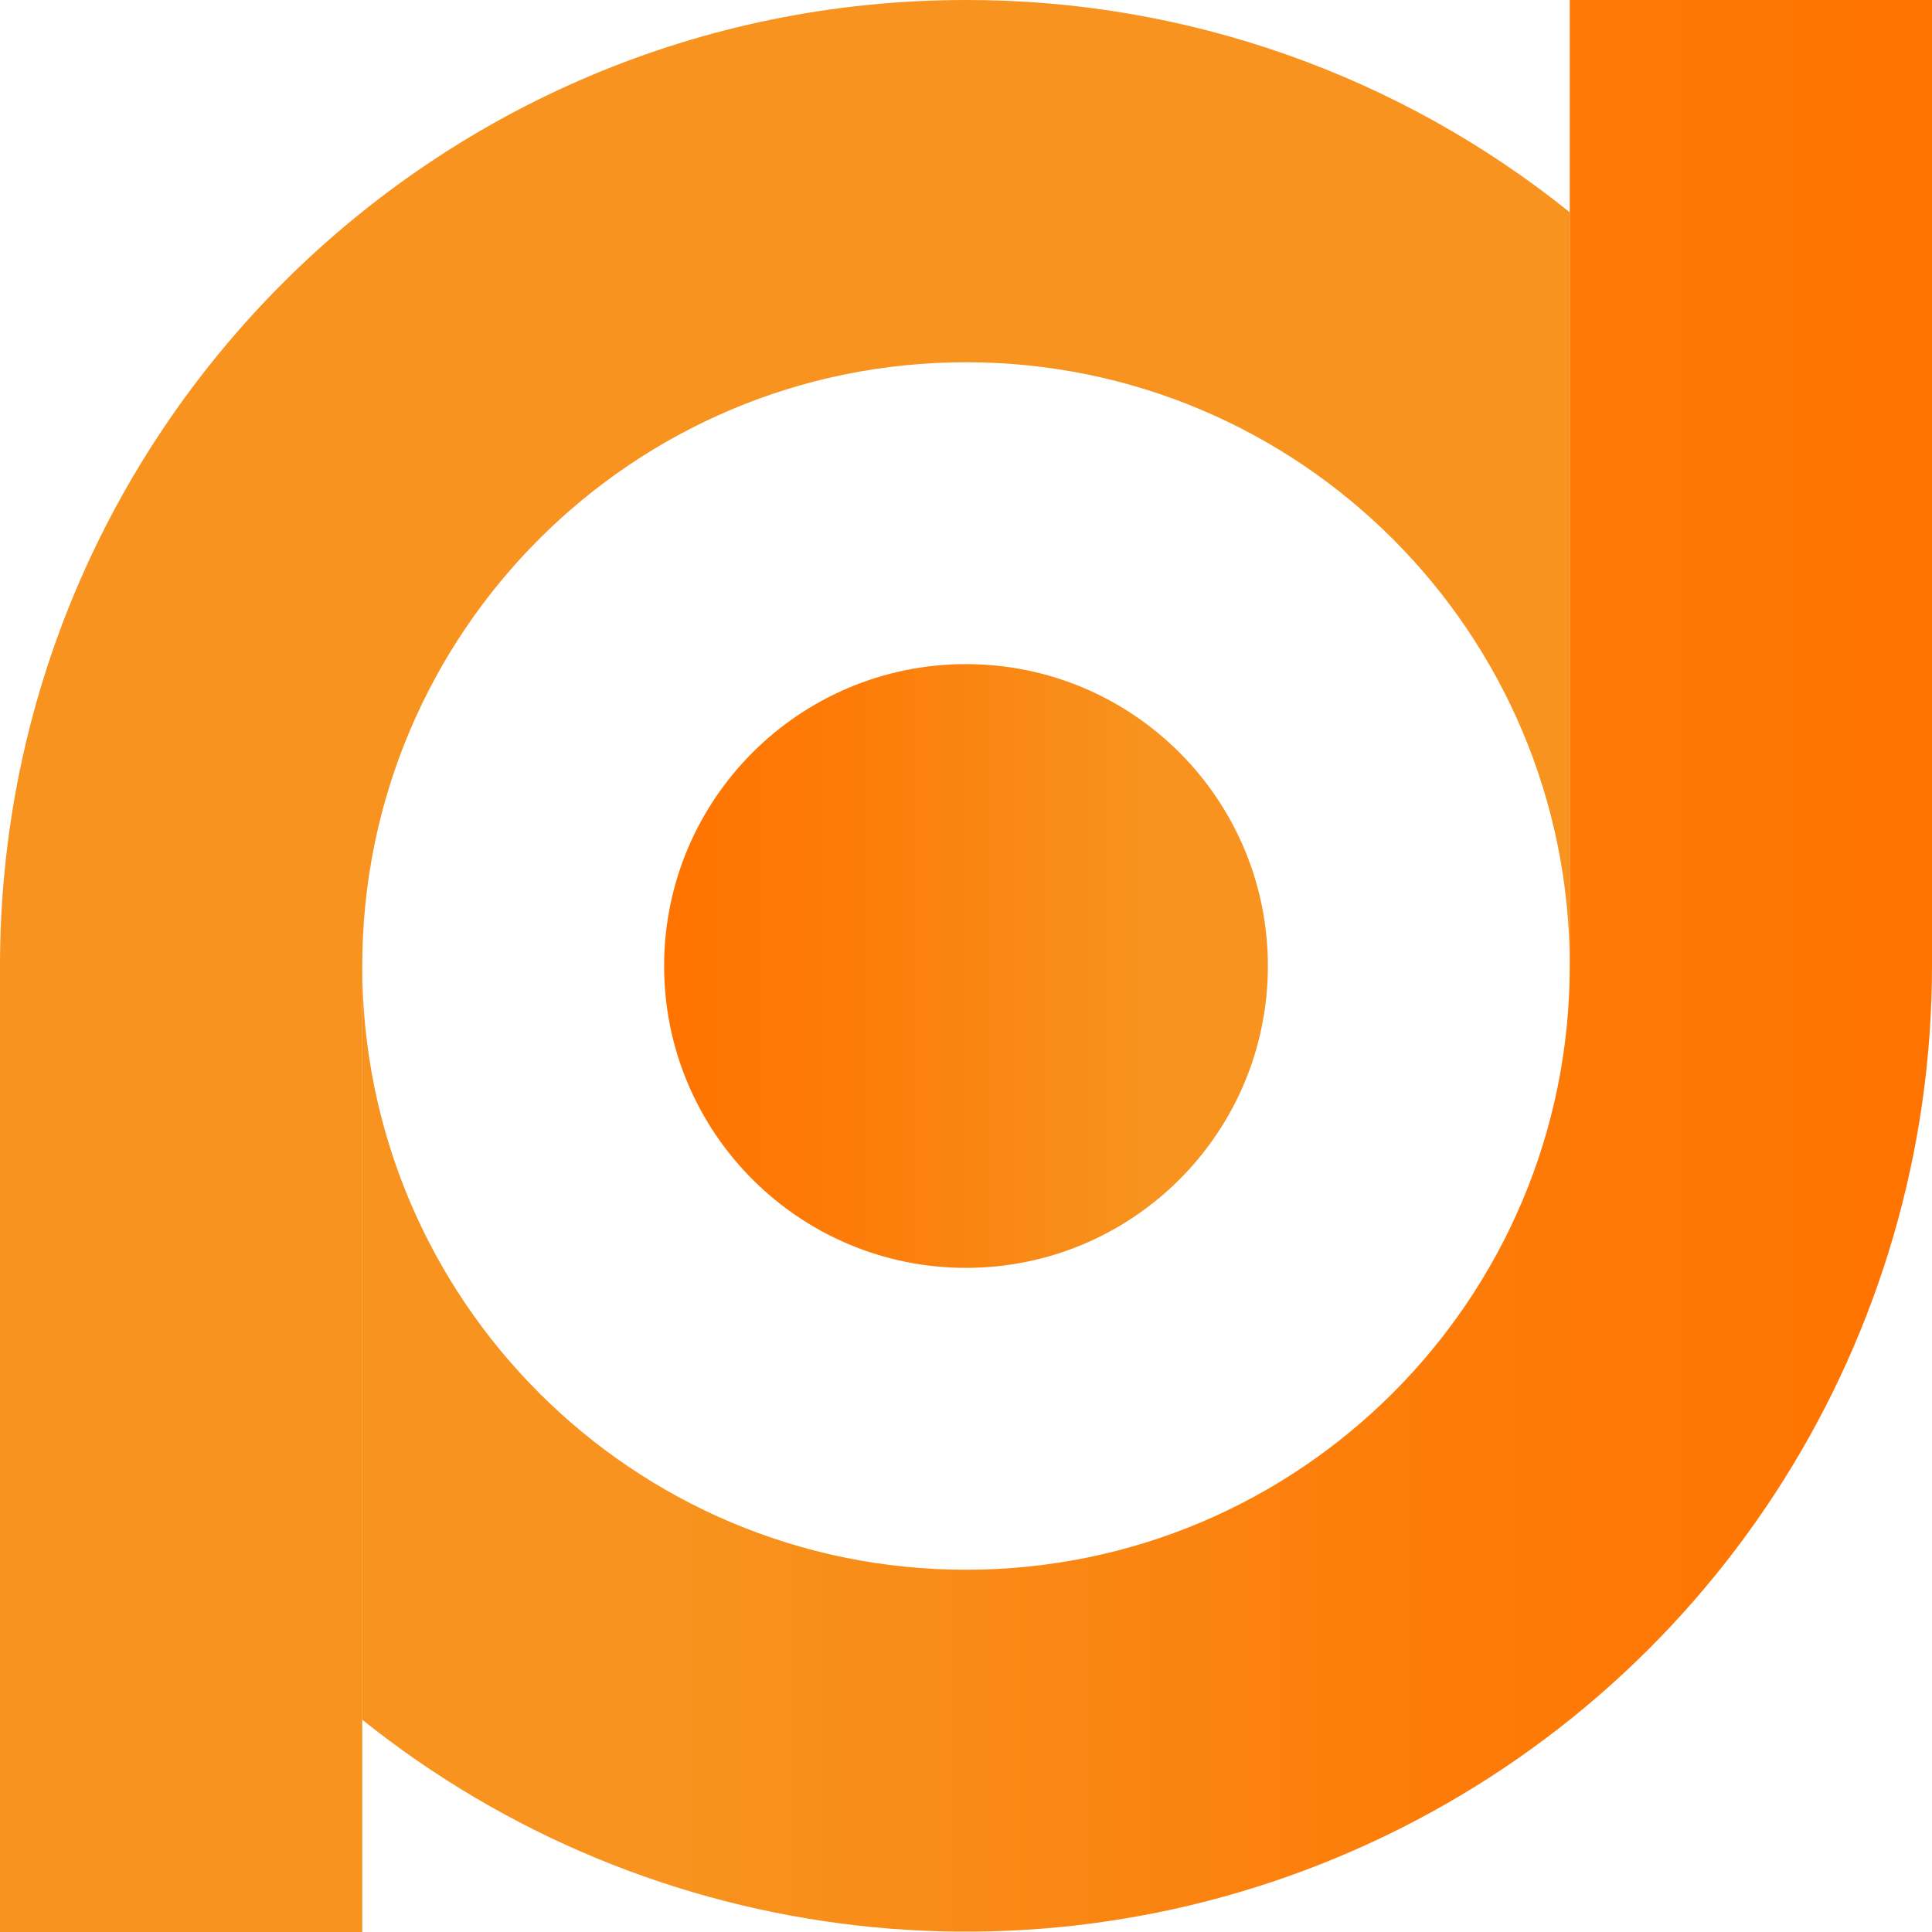
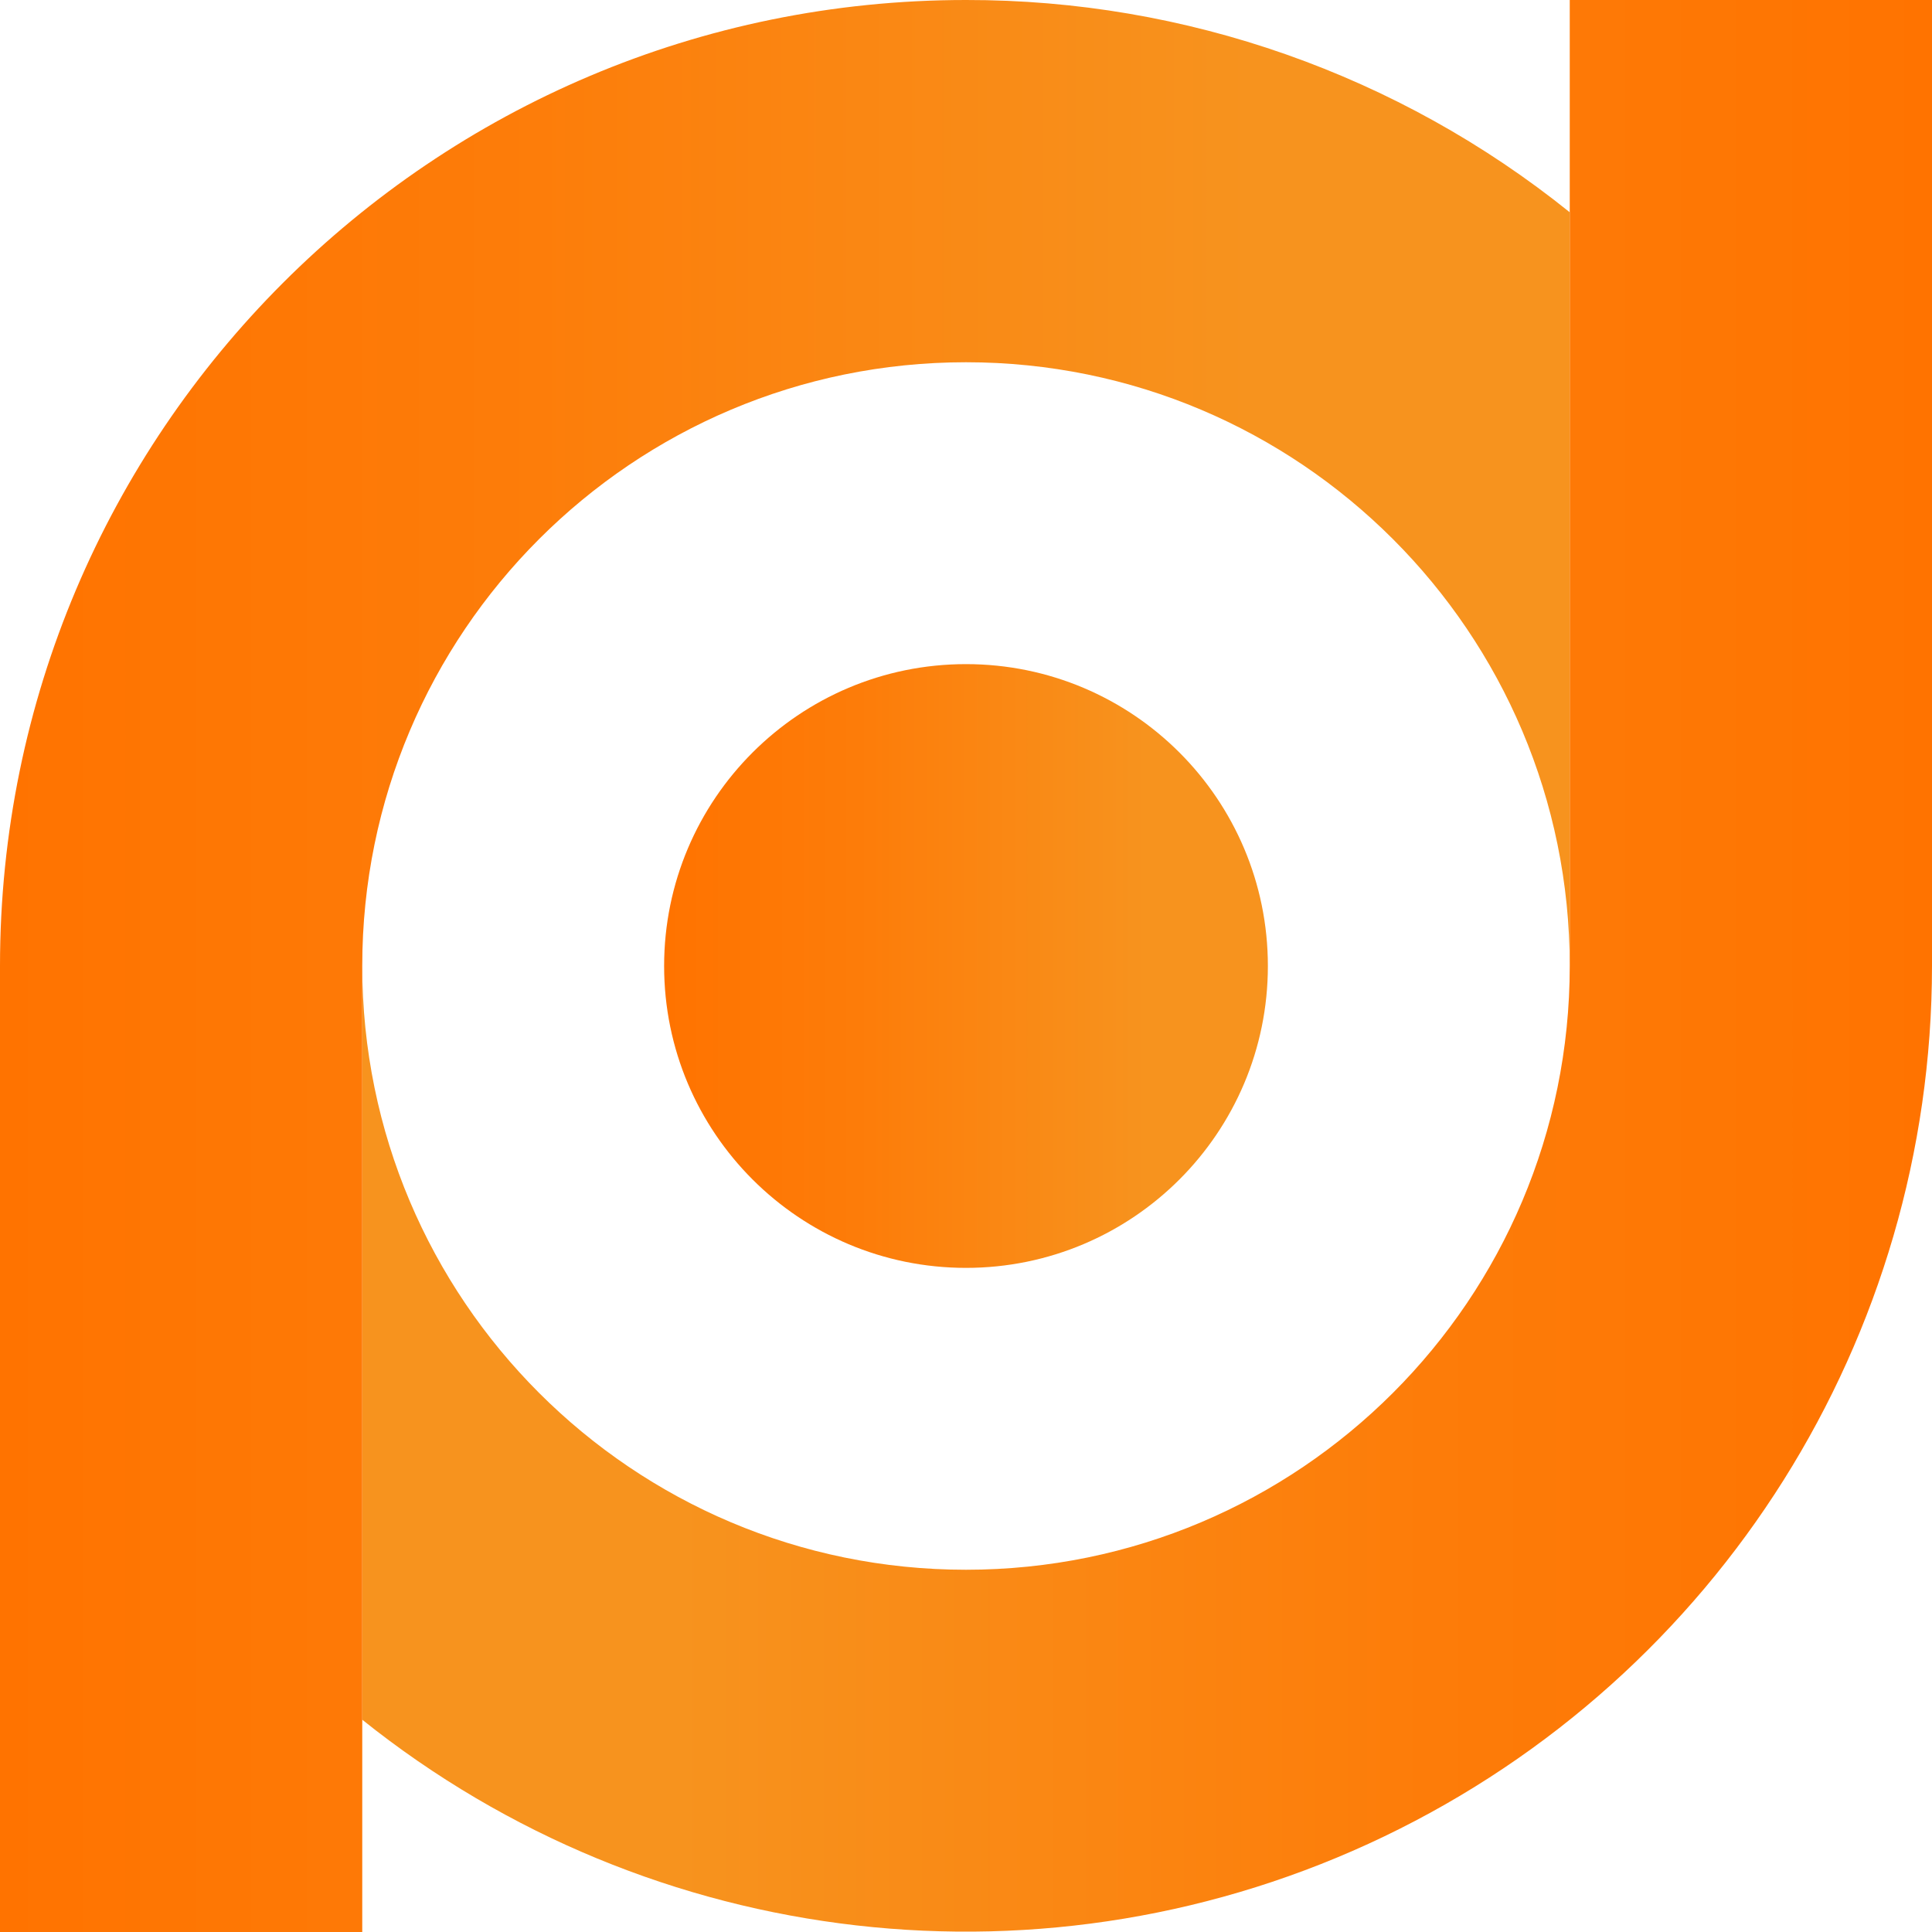
<svg xmlns="http://www.w3.org/2000/svg" xmlns:xlink="http://www.w3.org/1999/xlink" id="Layer_1" data-name="Layer 1" viewBox="0 0 80 80">
  <defs>
-     <style>.cls-1{fill:none}.cls-2{fill:url(#linear-gradient)}.cls-3{fill:url(#linear-gradient-2)}.cls-4{fill:url(#linear-gradient-3)}</style>
+     <style>.cls-1{fill:none;}.cls-2{fill:url(#linear-gradient);}.cls-3{fill:url(#linear-gradient-2);}.cls-4{fill:url(#linear-gradient-3);}</style>
    <linearGradient id="linear-gradient" x1="80" y1="40" x2="15" y2="40" gradientUnits="userSpaceOnUse">
      <stop offset="0" stop-color="#ff7300" />
-       <stop offset=".32" stop-color="#fd7c09" />
-       <stop offset=".8" stop-color="#f7931e" />
+       <stop offset="0.32" stop-color="#fd7c09" />
+       <stop offset="0.8" stop-color="#f7931e" />
      <stop offset="1" stop-color="#f7931e" />
    </linearGradient>
-     <linearGradient id="linear-gradient-2" x2="65" y2="40" xlink:href="#linear-gradient" />
+     <linearGradient id="linear-gradient-2" x1="0" x2="65" y2="40" xlink:href="#linear-gradient" />
    <linearGradient id="linear-gradient-3" x1="27.5" x2="52.5" y2="40" xlink:href="#linear-gradient" />
  </defs>
  <circle class="cls-1" cx="40" cy="40" r="25" />
-   <path class="cls-2" d="M65 0v40a25 25 0 0 1-50 0v31.21A40 40 0 0 0 80 40V0z" />
-   <path class="cls-3" d="M40 0A40 40 0 0 0 0 40v40h15V40a25 25 0 0 1 50 0V8.79A39.79 39.79 0 0 0 40 0z" />
+   <path class="cls-2" d="M65,0V40a25,25,0,0,1-50,0V71.21A40,40,0,0,0,80,40V0Z" />
+   <path class="cls-3" d="M40,0A40,40,0,0,0,0,40V80H15V40a25,25,0,0,1,50,0V8.79A39.79,39.79,0,0,0,40,0Z" />
  <circle class="cls-4" cx="40" cy="40" r="12.5" />
</svg>
